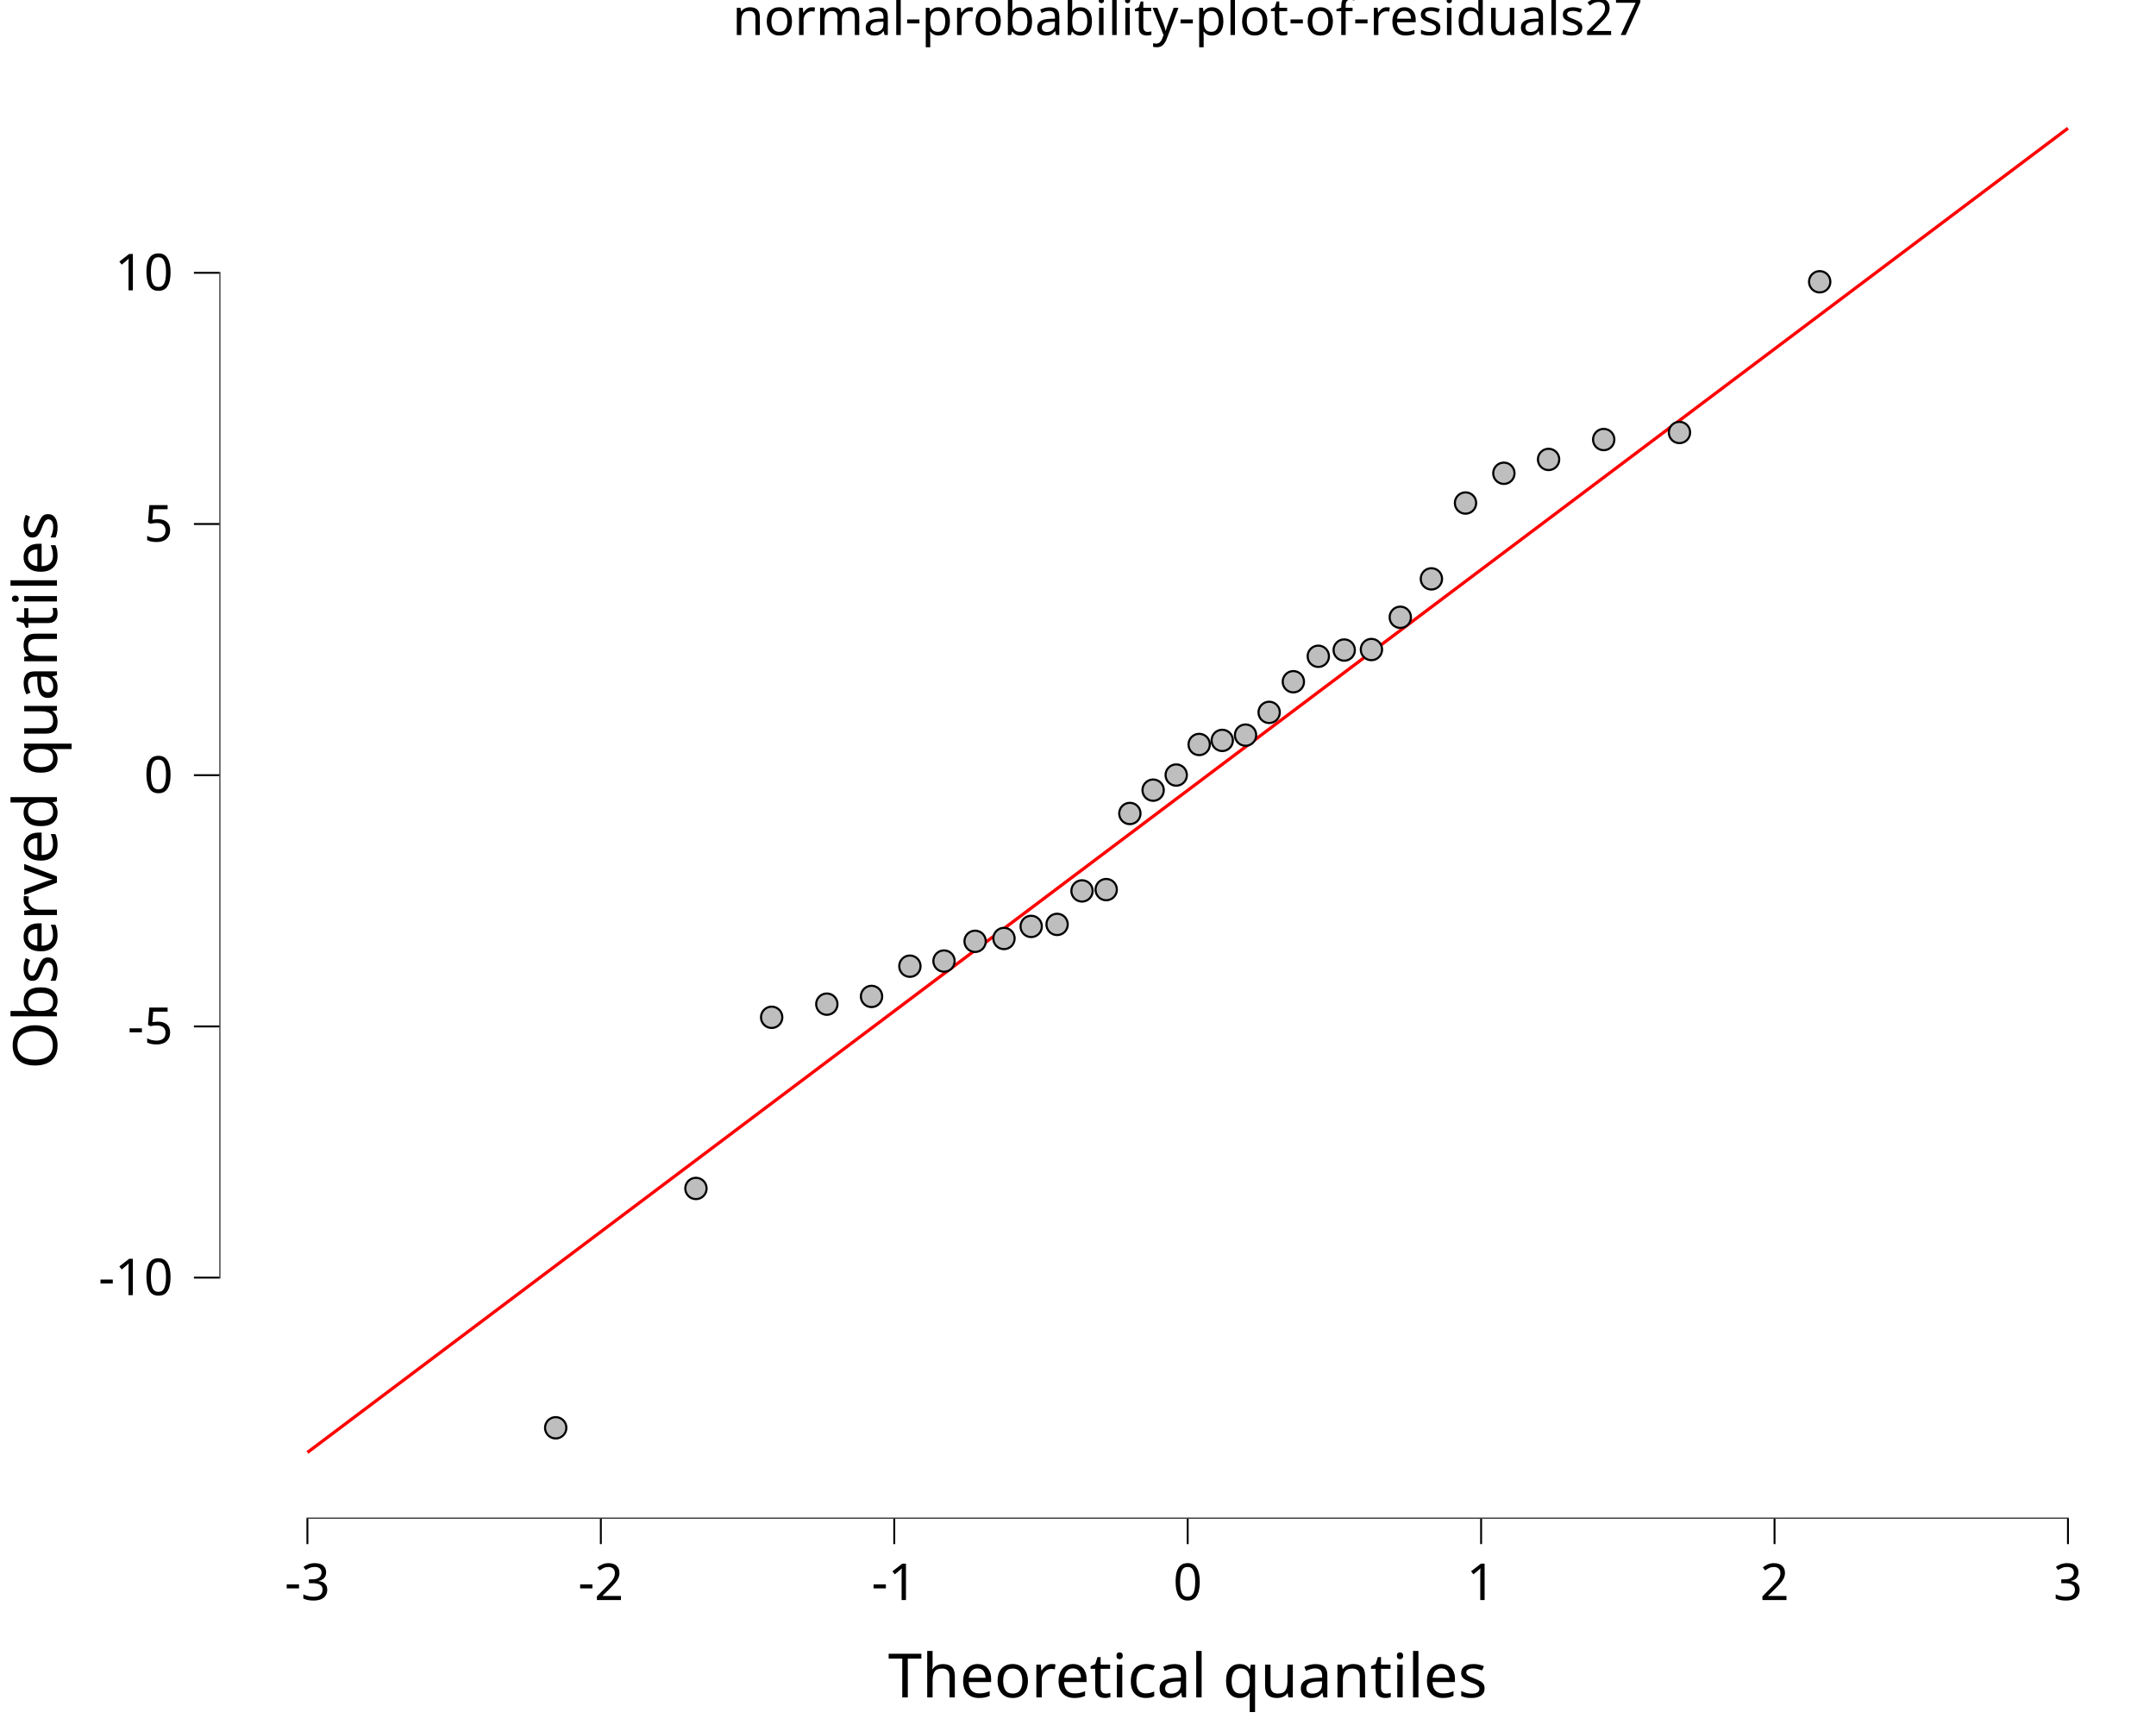
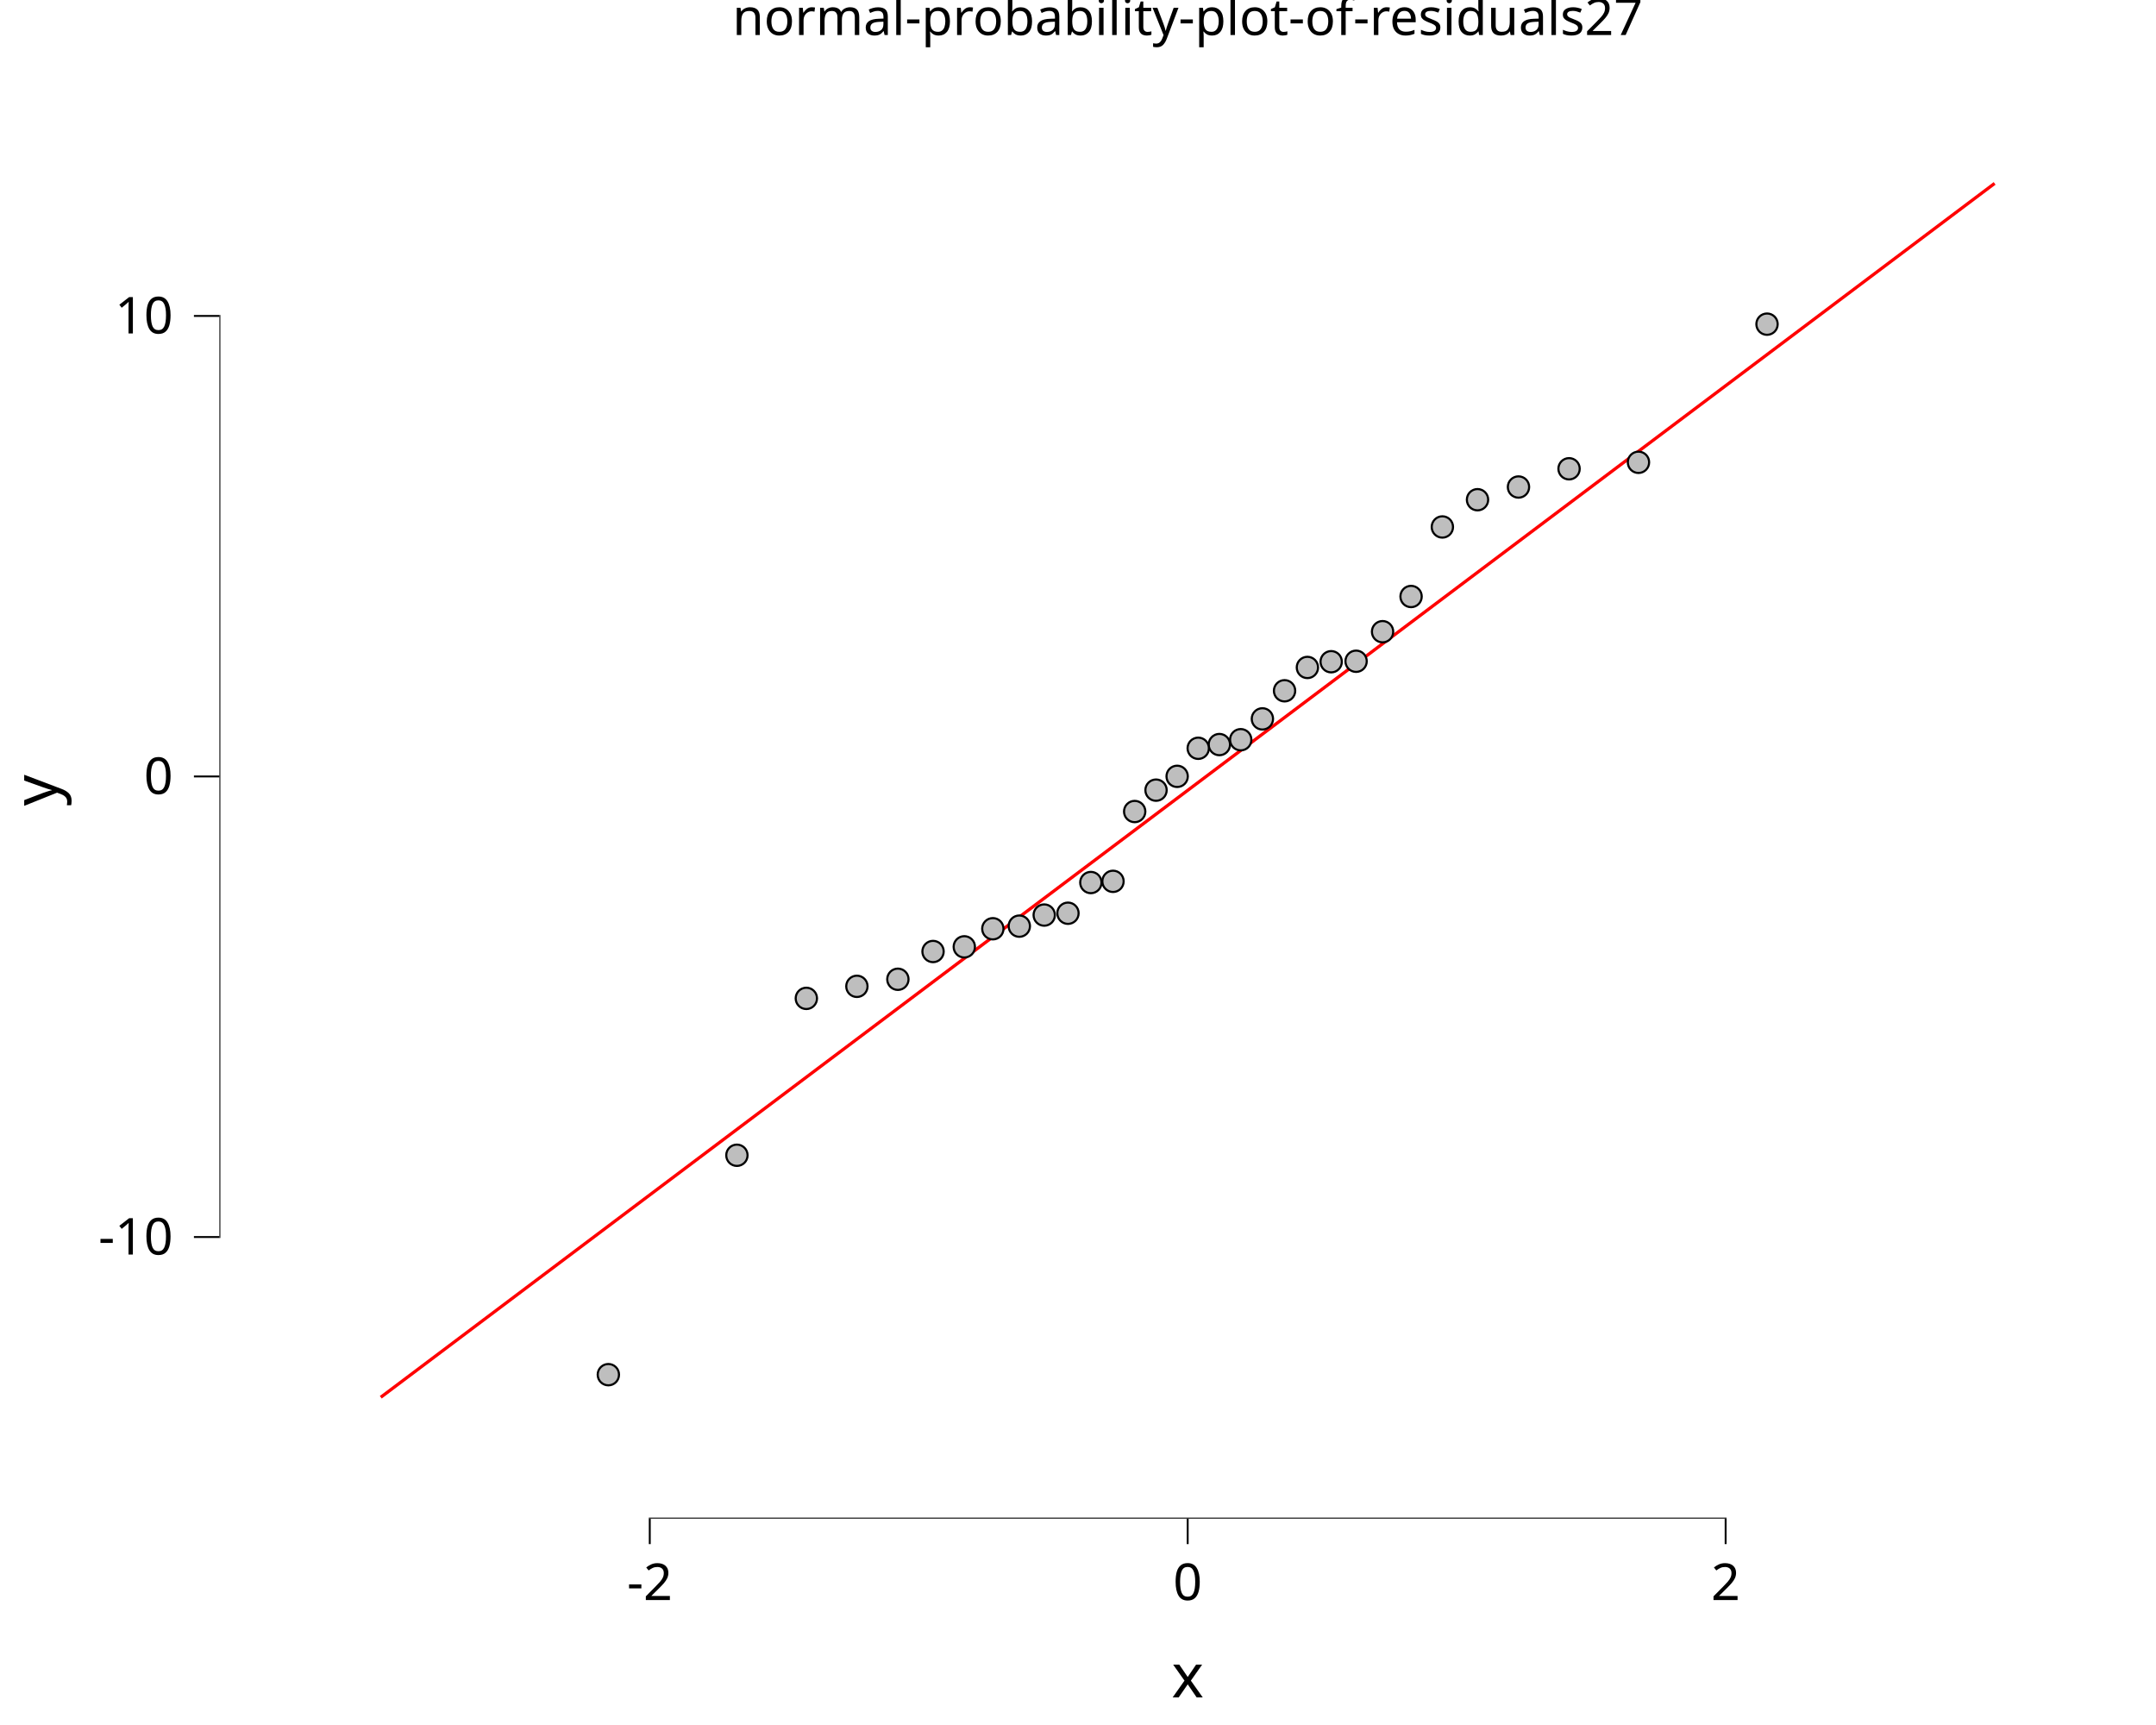
<svg xmlns="http://www.w3.org/2000/svg" class="svglite" data-engine-version="2.0" width="720.00pt" height="576.00pt" viewBox="0 0 720.00 576.00">
  <defs>
    <style type="text/css">
    .svglite line, .svglite polyline, .svglite polygon, .svglite path, .svglite rect, .svglite circle {
      fill: none;
      stroke: #000000;
      stroke-linecap: round;
      stroke-linejoin: round;
      stroke-miterlimit: 10.00;
    }
  </style>
  </defs>
  <rect width="100%" height="100%" style="stroke: none; fill: #FFFFFF;" />
  <defs>
    <clipPath id="cpMC4wMHw3MjAuMDB8MC4wMHw1NzYuMDA=">
      <rect x="0.00" y="0.00" width="720.00" height="576.00" />
    </clipPath>
  </defs>
  <g clip-path="url(#cpMC4wMHw3MjAuMDB8MC4wMHw1NzYuMDA=)">
    <rect x="0.00" y="0.00" width="720.00" height="576.00" style="stroke-width: 10.67; stroke: none;" />
  </g>
  <defs>
    <clipPath id="cpNzMuMjd8NzIwLjAwfDIwLjcxfDUwNy4wOQ==">
      <rect x="73.27" y="20.71" width="646.73" height="486.39" />
    </clipPath>
  </defs>
  <g clip-path="url(#cpNzMuMjd8NzIwLjAwfDIwLjcxfDUwNy4wOQ==)">
    <rect x="73.27" y="20.71" width="646.73" height="486.39" style="stroke-width: 10.67; stroke: none;" />
-     <polyline points="102.66,484.99 690.60,42.82 " style="stroke-width: 1.07; stroke: #FF0000; stroke-linecap: butt;" />
-     <circle cx="517.15" cy="153.41" r="3.56" style="stroke-width: 0.71; fill: #BEBEBE;" />
-     <circle cx="361.34" cy="297.49" r="3.56" style="stroke-width: 0.71; fill: #BEBEBE;" />
-     <circle cx="408.17" cy="247.23" r="3.56" style="stroke-width: 0.71; fill: #BEBEBE;" />
-     <circle cx="400.47" cy="248.59" r="3.56" style="stroke-width: 0.71; fill: #BEBEBE;" />
-     <circle cx="440.25" cy="219.14" r="3.56" style="stroke-width: 0.71; fill: #BEBEBE;" />
-     <circle cx="291.05" cy="332.72" r="3.56" style="stroke-width: 0.71; fill: #BEBEBE;" />
-     <circle cx="560.86" cy="144.41" r="3.56" style="stroke-width: 0.71; fill: #BEBEBE;" />
-     <circle cx="377.32" cy="271.63" r="3.56" style="stroke-width: 0.71; fill: #BEBEBE;" />
-     <circle cx="423.84" cy="237.87" r="3.56" style="stroke-width: 0.71; fill: #BEBEBE;" />
-     <circle cx="315.25" cy="320.91" r="3.56" style="stroke-width: 0.71; fill: #BEBEBE;" />
-     <circle cx="385.09" cy="263.84" r="3.56" style="stroke-width: 0.71; fill: #BEBEBE;" />
-     <circle cx="185.58" cy="476.76" r="3.56" style="stroke-width: 0.71; fill: #BEBEBE;" />
-     <circle cx="392.80" cy="258.80" r="3.56" style="stroke-width: 0.71; fill: #BEBEBE;" />
-     <circle cx="303.86" cy="322.62" r="3.56" style="stroke-width: 0.71; fill: #BEBEBE;" />
-     <circle cx="502.22" cy="158.03" r="3.56" style="stroke-width: 0.71; fill: #BEBEBE;" />
-     <circle cx="478.02" cy="193.29" r="3.56" style="stroke-width: 0.71; fill: #BEBEBE;" />
-     <circle cx="489.41" cy="167.97" r="3.56" style="stroke-width: 0.71; fill: #BEBEBE;" />
-     <circle cx="344.37" cy="309.34" r="3.56" style="stroke-width: 0.71; fill: #BEBEBE;" />
-     <circle cx="607.69" cy="94.09" r="3.56" style="stroke-width: 0.71; fill: #BEBEBE;" />
-     <circle cx="325.64" cy="314.32" r="3.56" style="stroke-width: 0.71; fill: #BEBEBE;" />
-     <circle cx="415.95" cy="245.47" r="3.56" style="stroke-width: 0.71; fill: #BEBEBE;" />
-     <circle cx="257.70" cy="339.69" r="3.56" style="stroke-width: 0.71; fill: #BEBEBE;" />
-     <circle cx="276.12" cy="335.30" r="3.56" style="stroke-width: 0.71; fill: #BEBEBE;" />
-     <circle cx="232.41" cy="396.84" r="3.56" style="stroke-width: 0.71; fill: #BEBEBE;" />
-     <circle cx="467.63" cy="206.12" r="3.56" style="stroke-width: 0.71; fill: #BEBEBE;" />
-     <circle cx="457.99" cy="216.89" r="3.56" style="stroke-width: 0.71; fill: #BEBEBE;" />
-     <circle cx="353.02" cy="308.67" r="3.56" style="stroke-width: 0.71; fill: #BEBEBE;" />
-     <circle cx="369.42" cy="297.05" r="3.56" style="stroke-width: 0.71; fill: #BEBEBE;" />
-     <circle cx="335.28" cy="313.37" r="3.56" style="stroke-width: 0.71; fill: #BEBEBE;" />
-     <circle cx="448.90" cy="217.06" r="3.56" style="stroke-width: 0.71; fill: #BEBEBE;" />
-     <circle cx="535.56" cy="146.77" r="3.56" style="stroke-width: 0.71; fill: #BEBEBE;" />
-     <circle cx="431.92" cy="227.64" r="3.56" style="stroke-width: 0.71; fill: #BEBEBE;" />
-     <line x1="102.35" y1="507.09" x2="690.92" y2="507.09" style="stroke-width: 0.64; stroke-linecap: butt;" />
-     <line x1="73.27" y1="426.94" x2="73.27" y2="90.77" style="stroke-width: 0.64; stroke-linecap: butt;" />
+     <polyline points="127.16,466.56 666.11,61.24 " style="stroke-width: 1.07; stroke: #FF0000; stroke-linecap: butt;" />
+     <circle cx="507.10" cy="162.62" r="3.56" style="stroke-width: 0.71; fill: #BEBEBE;" />
+     <circle cx="364.29" cy="294.69" r="3.56" style="stroke-width: 0.71; fill: #BEBEBE;" />
+     <circle cx="407.21" cy="248.62" r="3.56" style="stroke-width: 0.71; fill: #BEBEBE;" />
+     <circle cx="400.15" cy="249.86" r="3.56" style="stroke-width: 0.71; fill: #BEBEBE;" />
+     <circle cx="436.61" cy="222.87" r="3.56" style="stroke-width: 0.71; fill: #BEBEBE;" />
+     <circle cx="299.85" cy="326.99" r="3.56" style="stroke-width: 0.71; fill: #BEBEBE;" />
+     <circle cx="547.17" cy="154.37" r="3.56" style="stroke-width: 0.71; fill: #BEBEBE;" />
+     <circle cx="378.93" cy="270.98" r="3.56" style="stroke-width: 0.71; fill: #BEBEBE;" />
+     <circle cx="421.58" cy="240.04" r="3.56" style="stroke-width: 0.71; fill: #BEBEBE;" />
+     <circle cx="322.03" cy="316.16" r="3.56" style="stroke-width: 0.71; fill: #BEBEBE;" />
+     <circle cx="386.06" cy="263.84" r="3.56" style="stroke-width: 0.71; fill: #BEBEBE;" />
+     <circle cx="203.16" cy="459.02" r="3.56" style="stroke-width: 0.71; fill: #BEBEBE;" />
+     <circle cx="393.11" cy="259.23" r="3.56" style="stroke-width: 0.71; fill: #BEBEBE;" />
+     <circle cx="311.59" cy="317.72" r="3.56" style="stroke-width: 0.71; fill: #BEBEBE;" />
+     <circle cx="493.42" cy="166.86" r="3.56" style="stroke-width: 0.71; fill: #BEBEBE;" />
+     <circle cx="471.23" cy="199.18" r="3.56" style="stroke-width: 0.71; fill: #BEBEBE;" />
+     <circle cx="481.68" cy="175.96" r="3.56" style="stroke-width: 0.71; fill: #BEBEBE;" />
+     <circle cx="348.72" cy="305.55" r="3.56" style="stroke-width: 0.71; fill: #BEBEBE;" />
+     <circle cx="590.10" cy="108.24" r="3.56" style="stroke-width: 0.71; fill: #BEBEBE;" />
+     <circle cx="331.56" cy="310.12" r="3.56" style="stroke-width: 0.71; fill: #BEBEBE;" />
+     <circle cx="414.34" cy="247.00" r="3.56" style="stroke-width: 0.71; fill: #BEBEBE;" />
+     <circle cx="269.28" cy="333.37" r="3.56" style="stroke-width: 0.71; fill: #BEBEBE;" />
+     <circle cx="286.16" cy="329.35" r="3.56" style="stroke-width: 0.71; fill: #BEBEBE;" />
+     <circle cx="246.09" cy="385.76" r="3.56" style="stroke-width: 0.71; fill: #BEBEBE;" />
+     <circle cx="461.71" cy="210.93" r="3.56" style="stroke-width: 0.71; fill: #BEBEBE;" />
+     <circle cx="452.87" cy="220.80" r="3.56" style="stroke-width: 0.71; fill: #BEBEBE;" />
+     <circle cx="356.65" cy="304.94" r="3.56" style="stroke-width: 0.71; fill: #BEBEBE;" />
+     <circle cx="371.69" cy="294.29" r="3.56" style="stroke-width: 0.71; fill: #BEBEBE;" />
+     <circle cx="340.40" cy="309.25" r="3.56" style="stroke-width: 0.71; fill: #BEBEBE;" />
+     <circle cx="444.55" cy="220.96" r="3.56" style="stroke-width: 0.71; fill: #BEBEBE;" />
+     <circle cx="523.99" cy="156.53" r="3.56" style="stroke-width: 0.71; fill: #BEBEBE;" />
+     <circle cx="428.98" cy="230.66" r="3.56" style="stroke-width: 0.71; fill: #BEBEBE;" />
+     <line x1="216.67" y1="507.09" x2="576.60" y2="507.09" style="stroke-width: 0.64; stroke-linecap: butt;" />
+     <line x1="73.27" y1="413.38" x2="73.27" y2="105.17" style="stroke-width: 0.64; stroke-linecap: butt;" />
    <rect x="73.27" y="20.71" width="646.73" height="486.39" style="stroke-width: 0.00; stroke: none;" />
  </g>
  <g clip-path="url(#cpMC4wMHw3MjAuMDB8MC4wMHw1NzYuMDA=)">
    <polyline points="73.27,507.09 73.27,20.71 " style="stroke-width: 0.00; stroke: none; stroke-linecap: butt;" />
-     <text x="57.79" y="432.47" text-anchor="end" style="font-size: 17.00px; font-family: sans;" textLength="24.57px" lengthAdjust="spacingAndGlyphs">-10</text>
-     <text x="57.79" y="348.59" text-anchor="end" style="font-size: 17.00px; font-family: sans;" textLength="15.12px" lengthAdjust="spacingAndGlyphs">-5</text>
-     <text x="57.79" y="264.70" text-anchor="end" style="font-size: 17.00px; font-family: sans;" textLength="9.46px" lengthAdjust="spacingAndGlyphs">0</text>
-     <text x="57.79" y="180.82" text-anchor="end" style="font-size: 17.00px; font-family: sans;" textLength="9.46px" lengthAdjust="spacingAndGlyphs">5</text>
-     <text x="57.79" y="96.94" text-anchor="end" style="font-size: 17.00px; font-family: sans;" textLength="18.91px" lengthAdjust="spacingAndGlyphs">10</text>
-     <polyline points="64.76,426.62 73.27,426.62 " style="stroke-width: 0.64; stroke-linecap: butt;" />
-     <polyline points="64.76,342.74 73.27,342.74 " style="stroke-width: 0.64; stroke-linecap: butt;" />
-     <polyline points="64.76,258.85 73.27,258.85 " style="stroke-width: 0.64; stroke-linecap: butt;" />
-     <polyline points="64.76,174.97 73.27,174.97 " style="stroke-width: 0.64; stroke-linecap: butt;" />
-     <polyline points="64.76,91.09 73.27,91.09 " style="stroke-width: 0.64; stroke-linecap: butt;" />
+     <text x="57.79" y="418.91" text-anchor="end" style="font-size: 17.00px; font-family: sans;" textLength="24.57px" lengthAdjust="spacingAndGlyphs">-10</text>
+     <text x="57.79" y="265.12" text-anchor="end" style="font-size: 17.00px; font-family: sans;" textLength="9.46px" lengthAdjust="spacingAndGlyphs">0</text>
+     <text x="57.79" y="111.34" text-anchor="end" style="font-size: 17.00px; font-family: sans;" textLength="18.91px" lengthAdjust="spacingAndGlyphs">10</text>
+     <polyline points="64.76,413.06 73.27,413.06 " style="stroke-width: 0.64; stroke-linecap: butt;" />
+     <polyline points="64.76,259.27 73.27,259.27 " style="stroke-width: 0.64; stroke-linecap: butt;" />
+     <polyline points="64.76,105.49 73.27,105.49 " style="stroke-width: 0.64; stroke-linecap: butt;" />
    <polyline points="73.27,507.09 720.00,507.09 " style="stroke-width: 0.00; stroke: none; stroke-linecap: butt;" />
-     <polyline points="102.66,515.60 102.66,507.09 " style="stroke-width: 0.64; stroke-linecap: butt;" />
-     <polyline points="200.65,515.60 200.65,507.09 " style="stroke-width: 0.64; stroke-linecap: butt;" />
-     <polyline points="298.64,515.60 298.64,507.09 " style="stroke-width: 0.64; stroke-linecap: butt;" />
+     <polyline points="216.99,515.60 216.99,507.09 " style="stroke-width: 0.64; stroke-linecap: butt;" />
    <polyline points="396.63,515.60 396.63,507.09 " style="stroke-width: 0.64; stroke-linecap: butt;" />
-     <polyline points="494.62,515.60 494.62,507.09 " style="stroke-width: 0.64; stroke-linecap: butt;" />
-     <polyline points="592.61,515.60 592.61,507.09 " style="stroke-width: 0.64; stroke-linecap: butt;" />
-     <polyline points="690.60,515.60 690.60,507.09 " style="stroke-width: 0.64; stroke-linecap: butt;" />
-     <text x="102.66" y="534.27" text-anchor="middle" style="font-size: 17.00px; font-family: sans;" textLength="15.12px" lengthAdjust="spacingAndGlyphs">-3</text>
-     <text x="200.65" y="534.27" text-anchor="middle" style="font-size: 17.00px; font-family: sans;" textLength="15.12px" lengthAdjust="spacingAndGlyphs">-2</text>
-     <text x="298.64" y="534.27" text-anchor="middle" style="font-size: 17.00px; font-family: sans;" textLength="15.12px" lengthAdjust="spacingAndGlyphs">-1</text>
+     <polyline points="576.28,515.60 576.28,507.09 " style="stroke-width: 0.64; stroke-linecap: butt;" />
+     <text x="216.99" y="534.27" text-anchor="middle" style="font-size: 17.00px; font-family: sans;" textLength="15.12px" lengthAdjust="spacingAndGlyphs">-2</text>
    <text x="396.63" y="534.27" text-anchor="middle" style="font-size: 17.00px; font-family: sans;" textLength="9.46px" lengthAdjust="spacingAndGlyphs">0</text>
-     <text x="494.62" y="534.27" text-anchor="middle" style="font-size: 17.00px; font-family: sans;" textLength="9.46px" lengthAdjust="spacingAndGlyphs">1</text>
-     <text x="592.61" y="534.27" text-anchor="middle" style="font-size: 17.00px; font-family: sans;" textLength="9.46px" lengthAdjust="spacingAndGlyphs">2</text>
-     <text x="690.60" y="534.27" text-anchor="middle" style="font-size: 17.00px; font-family: sans;" textLength="9.46px" lengthAdjust="spacingAndGlyphs">3</text>
-     <text x="396.63" y="566.78" text-anchor="middle" style="font-size: 20.40px; font-family: sans;" textLength="188.25px" lengthAdjust="spacingAndGlyphs">Theoretical quantiles</text>
-     <text transform="translate(19.02,263.90) rotate(-90)" text-anchor="middle" style="font-size: 20.40px; font-family: sans;" textLength="175.80px" lengthAdjust="spacingAndGlyphs">Observed quantiles</text>
+     <text x="576.28" y="534.27" text-anchor="middle" style="font-size: 17.00px; font-family: sans;" textLength="9.46px" lengthAdjust="spacingAndGlyphs">2</text>
+     <text x="396.63" y="566.78" text-anchor="middle" style="font-size: 20.40px; font-family: sans;" textLength="10.21px" lengthAdjust="spacingAndGlyphs">x</text>
+     <text transform="translate(19.02,263.90) rotate(-90)" text-anchor="middle" style="font-size: 20.40px; font-family: sans;" textLength="10.21px" lengthAdjust="spacingAndGlyphs">y</text>
    <text x="396.63" y="11.70" text-anchor="middle" style="font-size: 17.00px; font-family: sans;" textLength="280.64px" lengthAdjust="spacingAndGlyphs">normal-probability-plot-of-residuals27</text>
  </g>
</svg>
